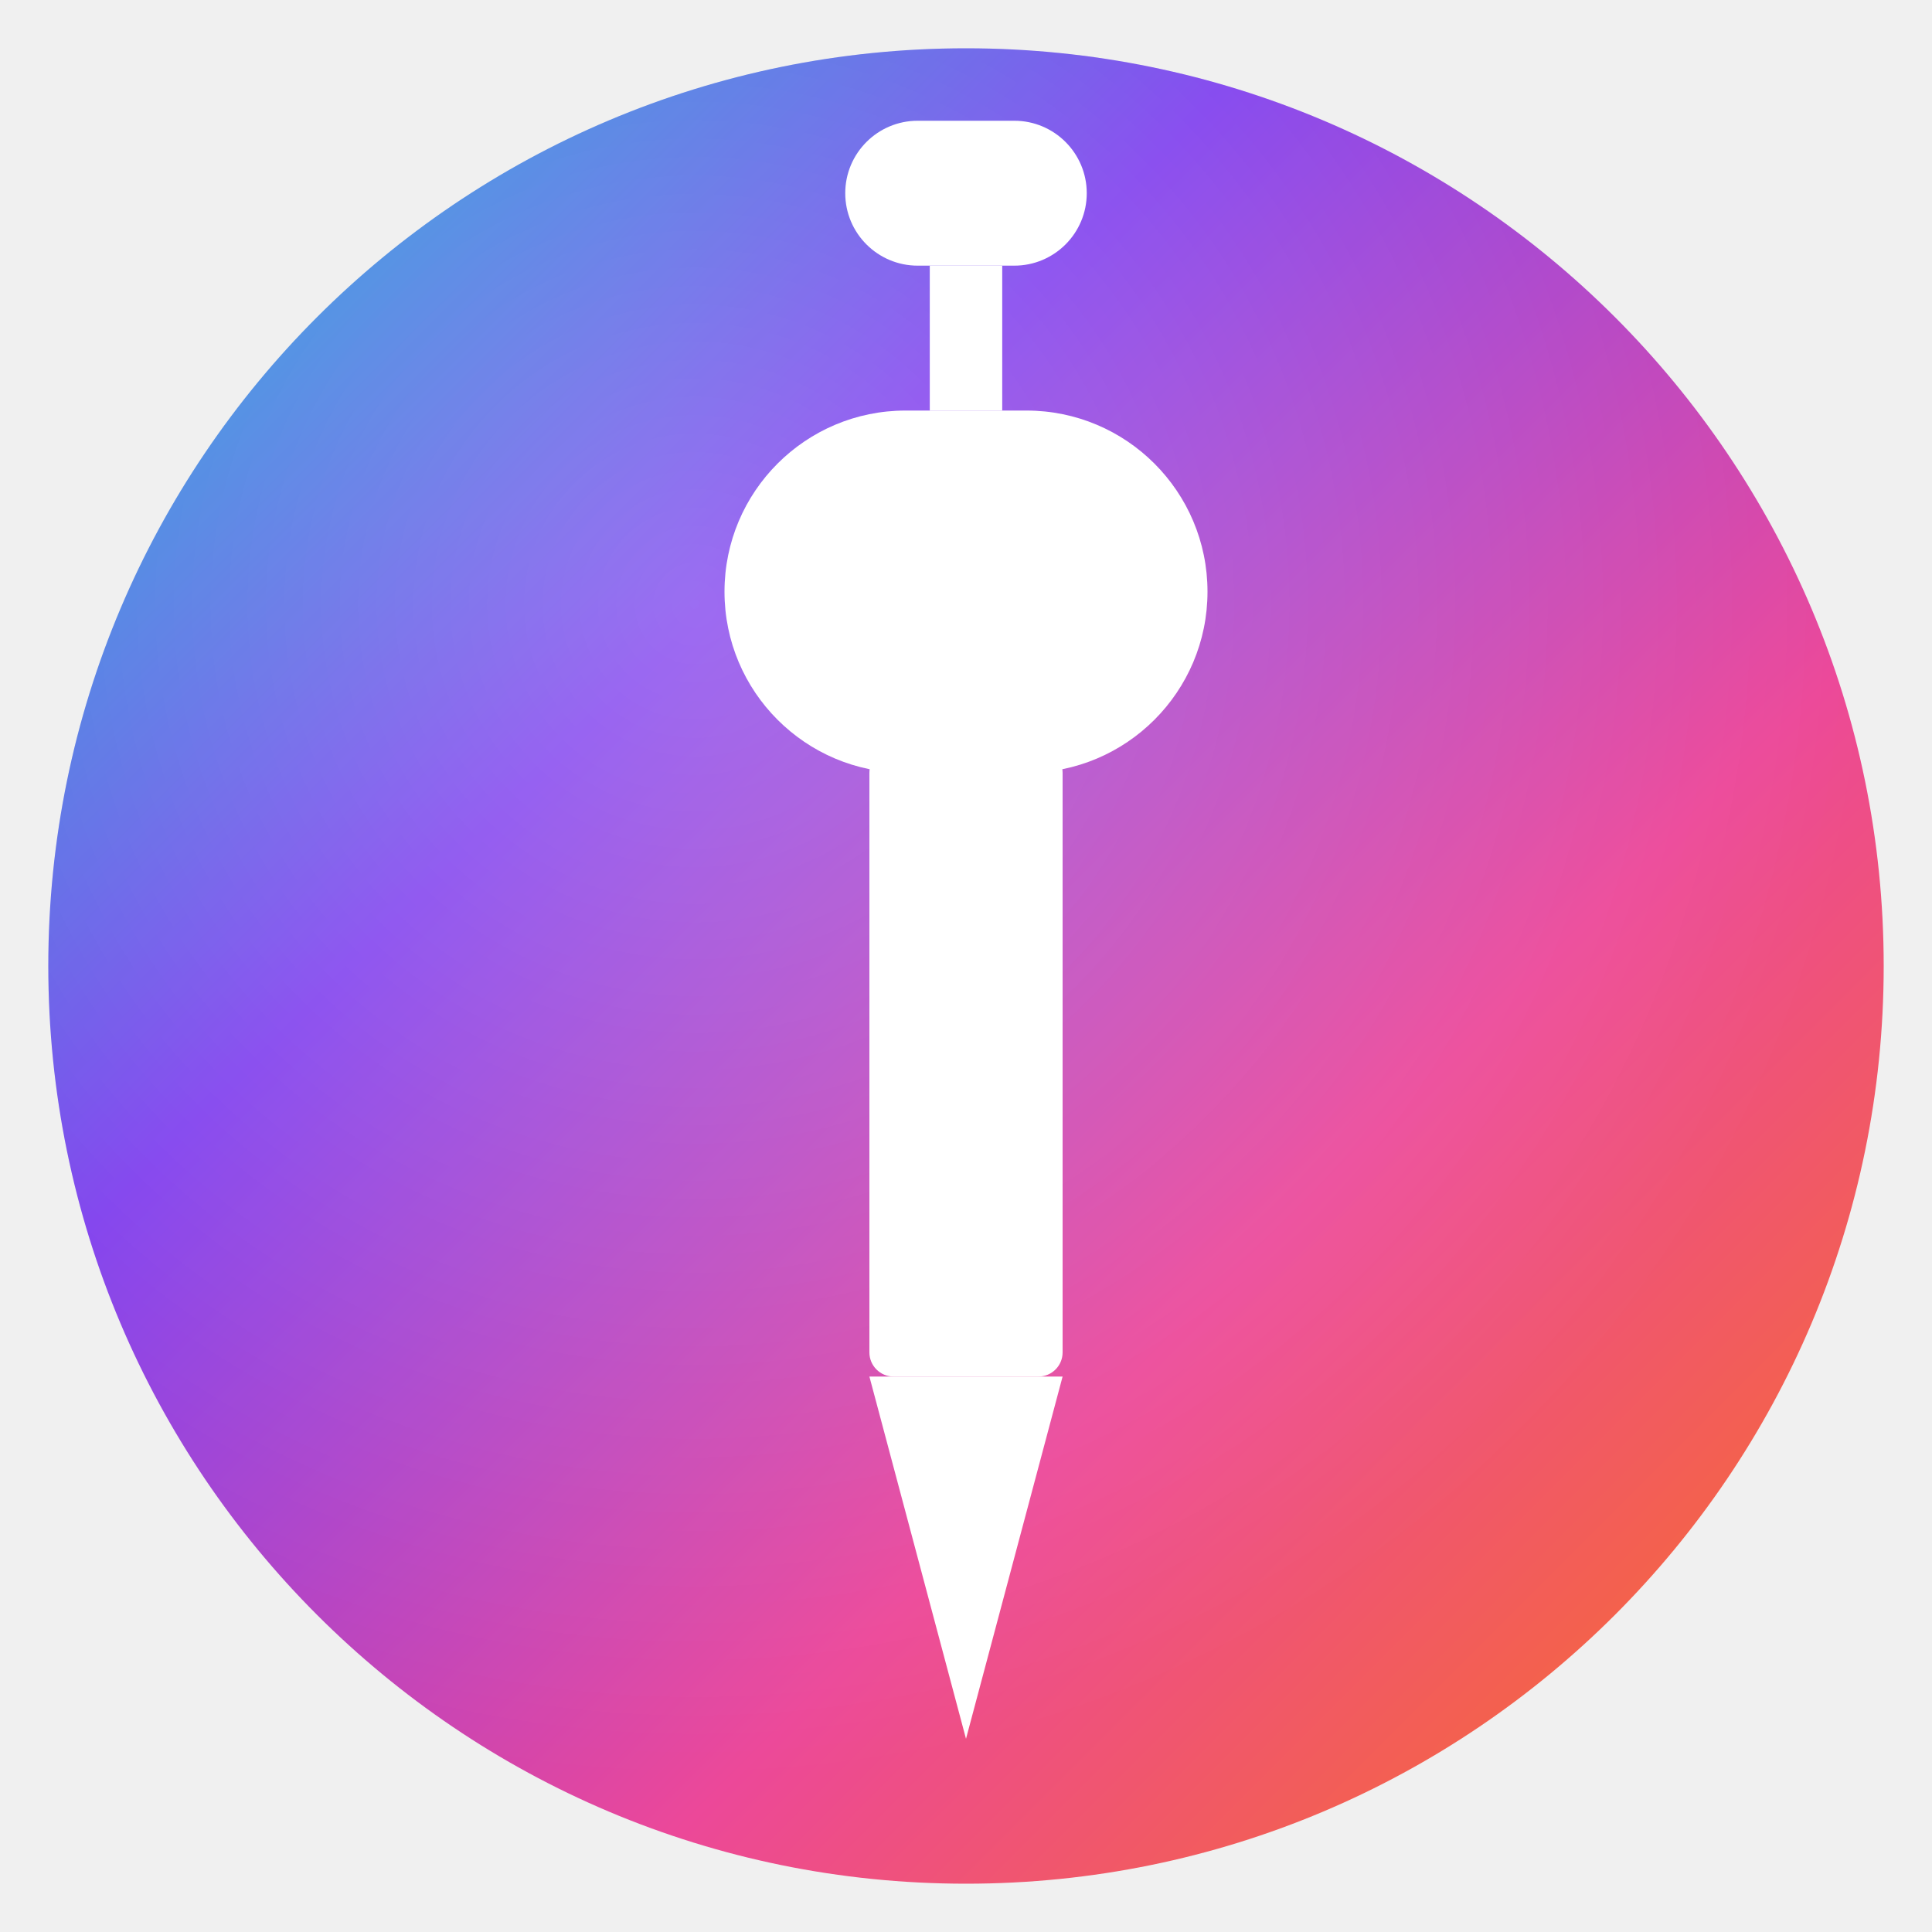
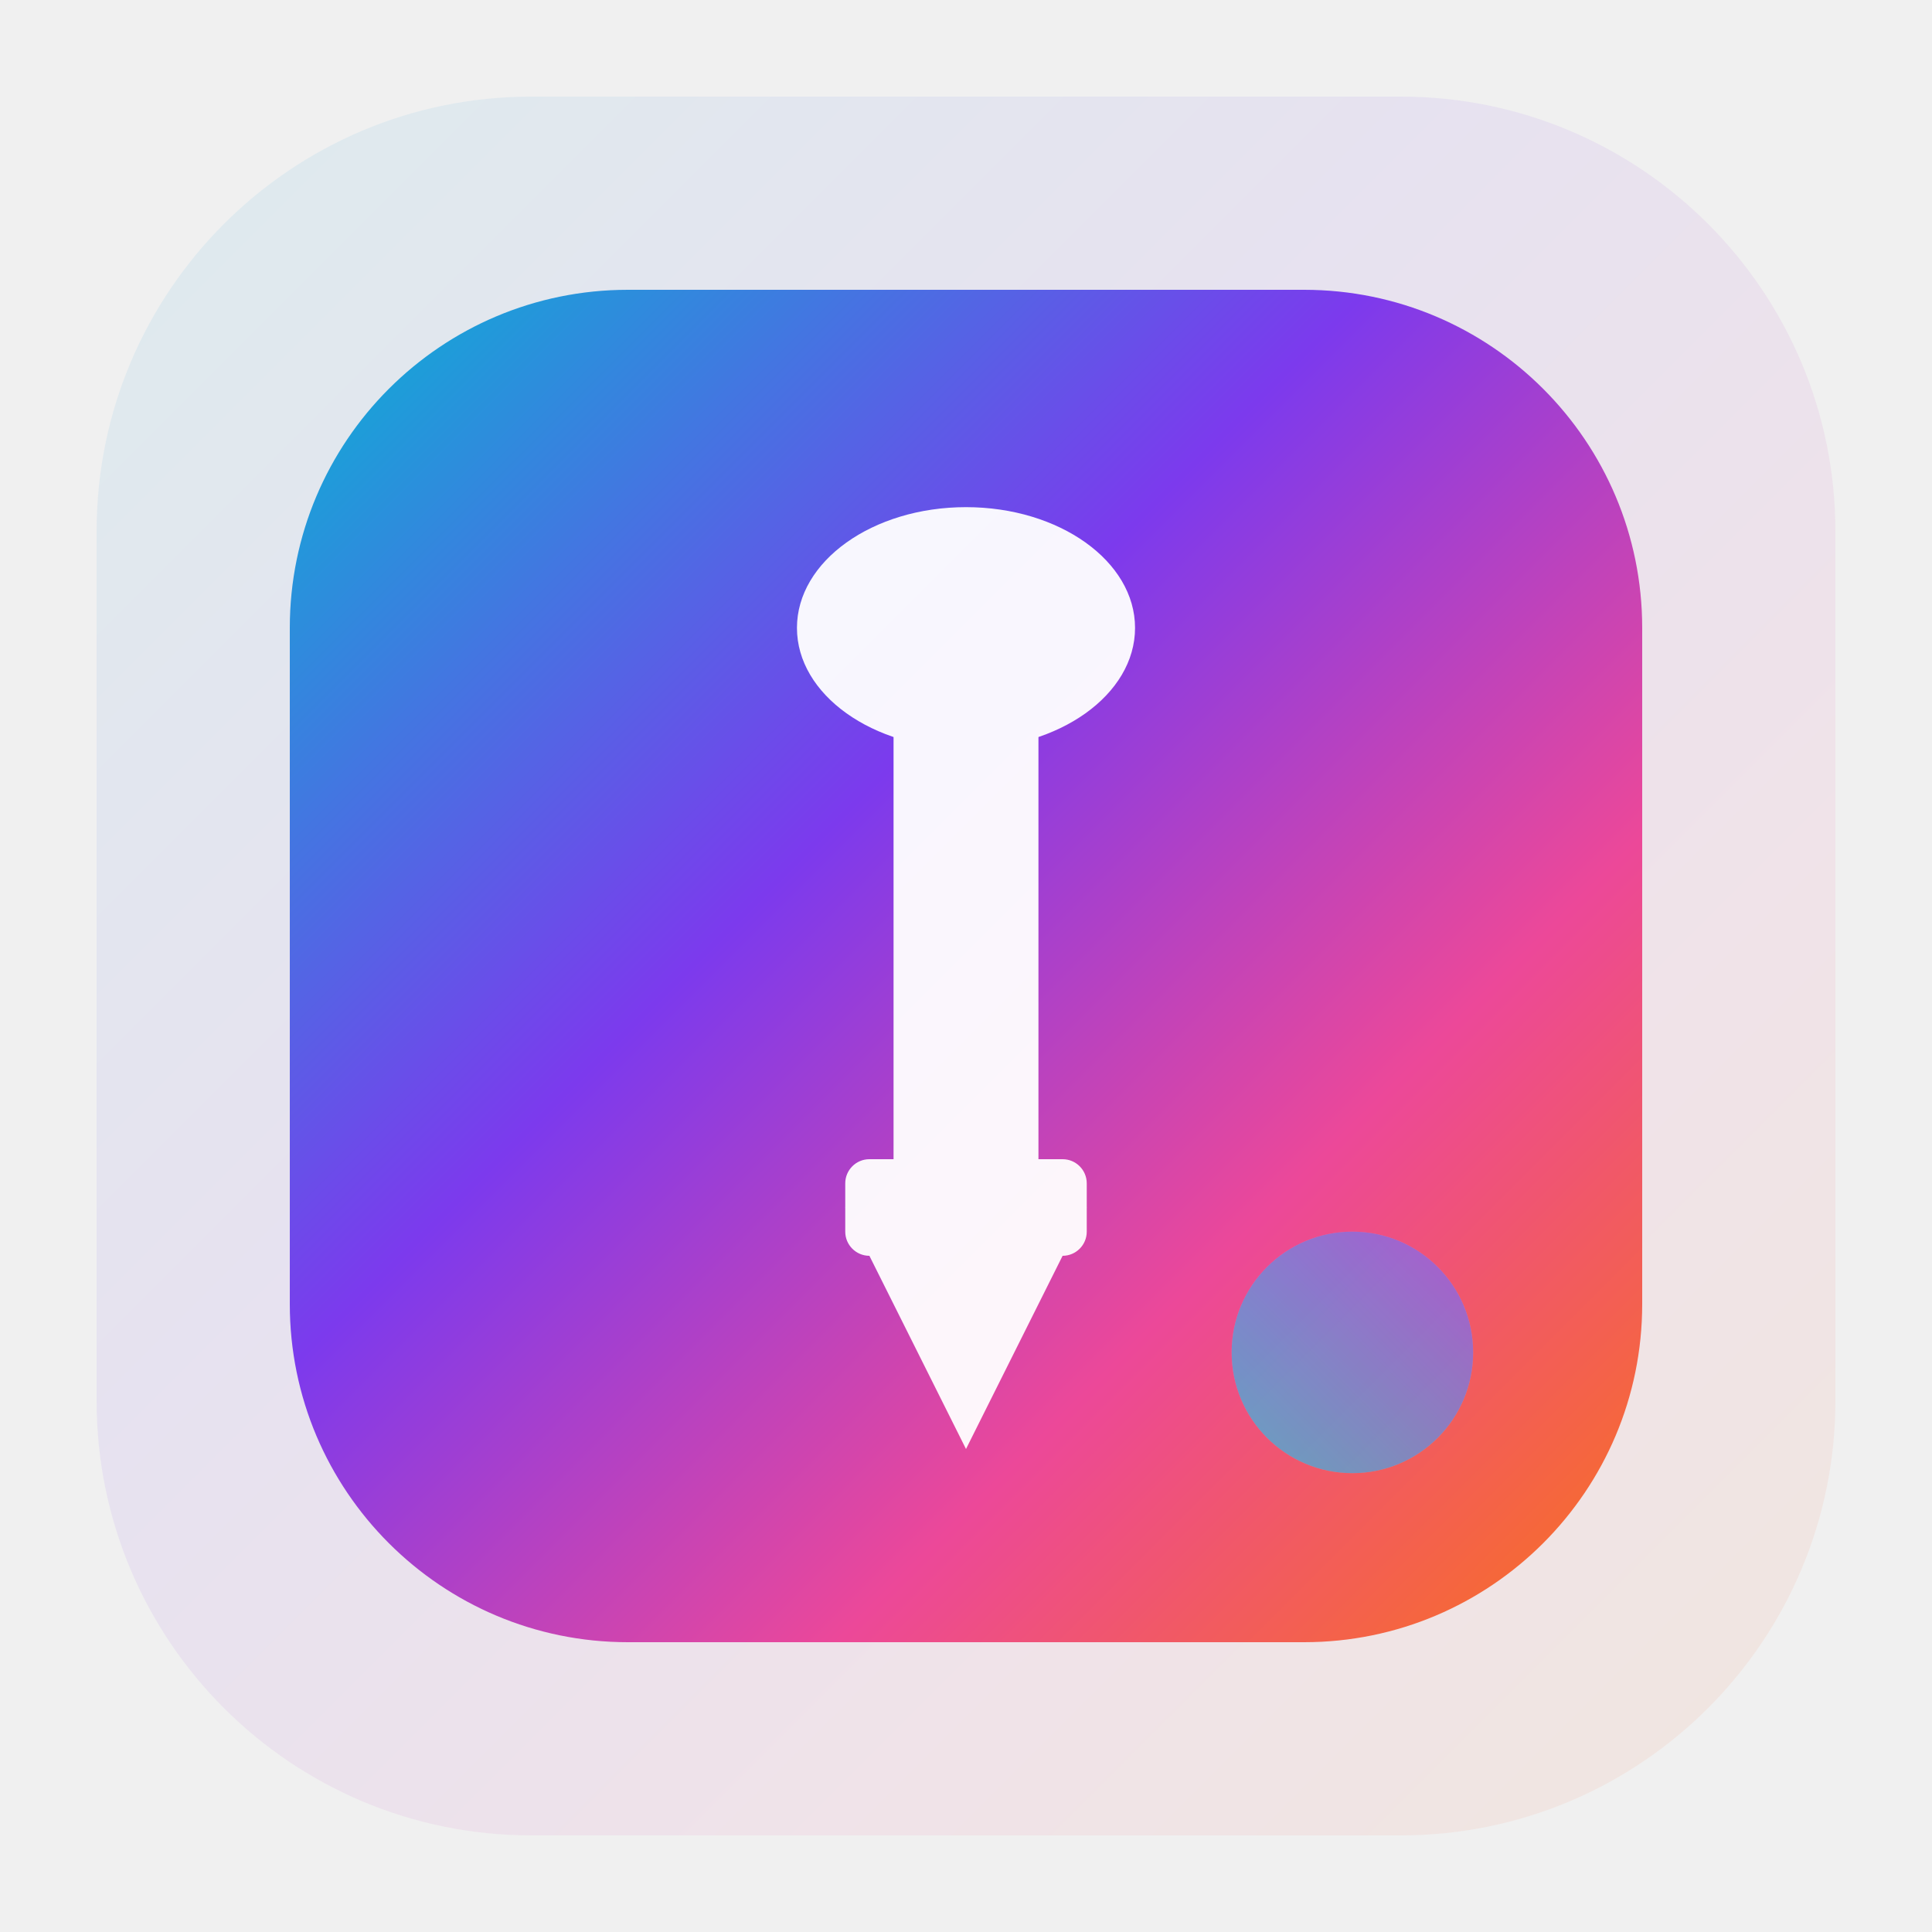
<svg xmlns="http://www.w3.org/2000/svg" viewBox="0 0 80 80" fill="none">
  <defs>
-     <linearGradient id="bgGrad" x1="0%" y1="0%" x2="100%" y2="100%">
+     <linearGradient id="logog" x1="0%" y1="0%" x2="100%" y2="100%">
      <stop offset="0%" stop-color="#06B6D4" />
-       <stop offset="33%" stop-color="#7C3AED" />
-       <stop offset="66%" stop-color="#EC4899" />
+       <stop offset="40%" stop-color="#7C3AED" />
+       <stop offset="70%" stop-color="#EC4899" />
      <stop offset="100%" stop-color="#F97316" />
    </linearGradient>
-     <radialGradient id="highlight" cx="35%" cy="30%" r="65%">
-       <stop offset="0%" stop-color="white" stop-opacity="0.25" />
-       <stop offset="100%" stop-color="white" stop-opacity="0" />
-     </radialGradient>
+     <linearGradient id="logog2" x1="100%" y1="0%" x2="0%" y2="100%">
+       <stop offset="0%" stop-color="#7C3AED" />
+       <stop offset="100%" stop-color="#06B6D4" />
+     </linearGradient>
  </defs>
-   <circle cx="40" cy="40" r="38" fill="url(#bgGrad)" />
-   <circle cx="40" cy="40" r="38" fill="url(#highlight)" />
-   <g fill="white">
-     <path d="M40,72 L36,57 L44,57 Z" />
-     <rect x="36" y="31" width="8" height="26" rx="1" />
-     <rect x="30" y="17" width="20" height="15" rx="7.5" />
-     <rect x="38.5" y="11" width="3" height="6" />
-     <rect x="35" y="5" width="10" height="6" rx="3" />
-     <line x1="38" y1="47" x2="42" y2="47" stroke="rgba(255,255,255,0.45)" stroke-width="1.5" stroke-linecap="round" />
-     <line x1="38" y1="43" x2="42" y2="43" stroke="rgba(255,255,255,0.45)" stroke-width="1.5" stroke-linecap="round" />
-     <line x1="38" y1="39" x2="42" y2="39" stroke="rgba(255,255,255,0.45)" stroke-width="1.5" stroke-linecap="round" />
+   <rect x="4" y="4" width="72" height="72" rx="18" fill="url(#logog)" opacity="0.08" />
+   <rect x="12" y="12" width="56" height="56" rx="14" fill="url(#logog)" />
+   <g fill="white" opacity="0.95">
+     <rect x="37" y="26" width="6" height="24" rx="2" />
+     <ellipse cx="40" cy="26" rx="7" ry="5" />
+     <path d="M35 50 L40 60 L45 50" stroke-linejoin="round" />
+     <rect x="35" y="48" width="10" height="4" rx="1" />
  </g>
+   <circle cx="56" cy="56" r="5" fill="white" opacity="0.3" />
+   <circle cx="56" cy="56" r="5" fill="url(#logog2)" opacity="0.6" clip-path="inset(0 0 50% 0)" />
</svg>
